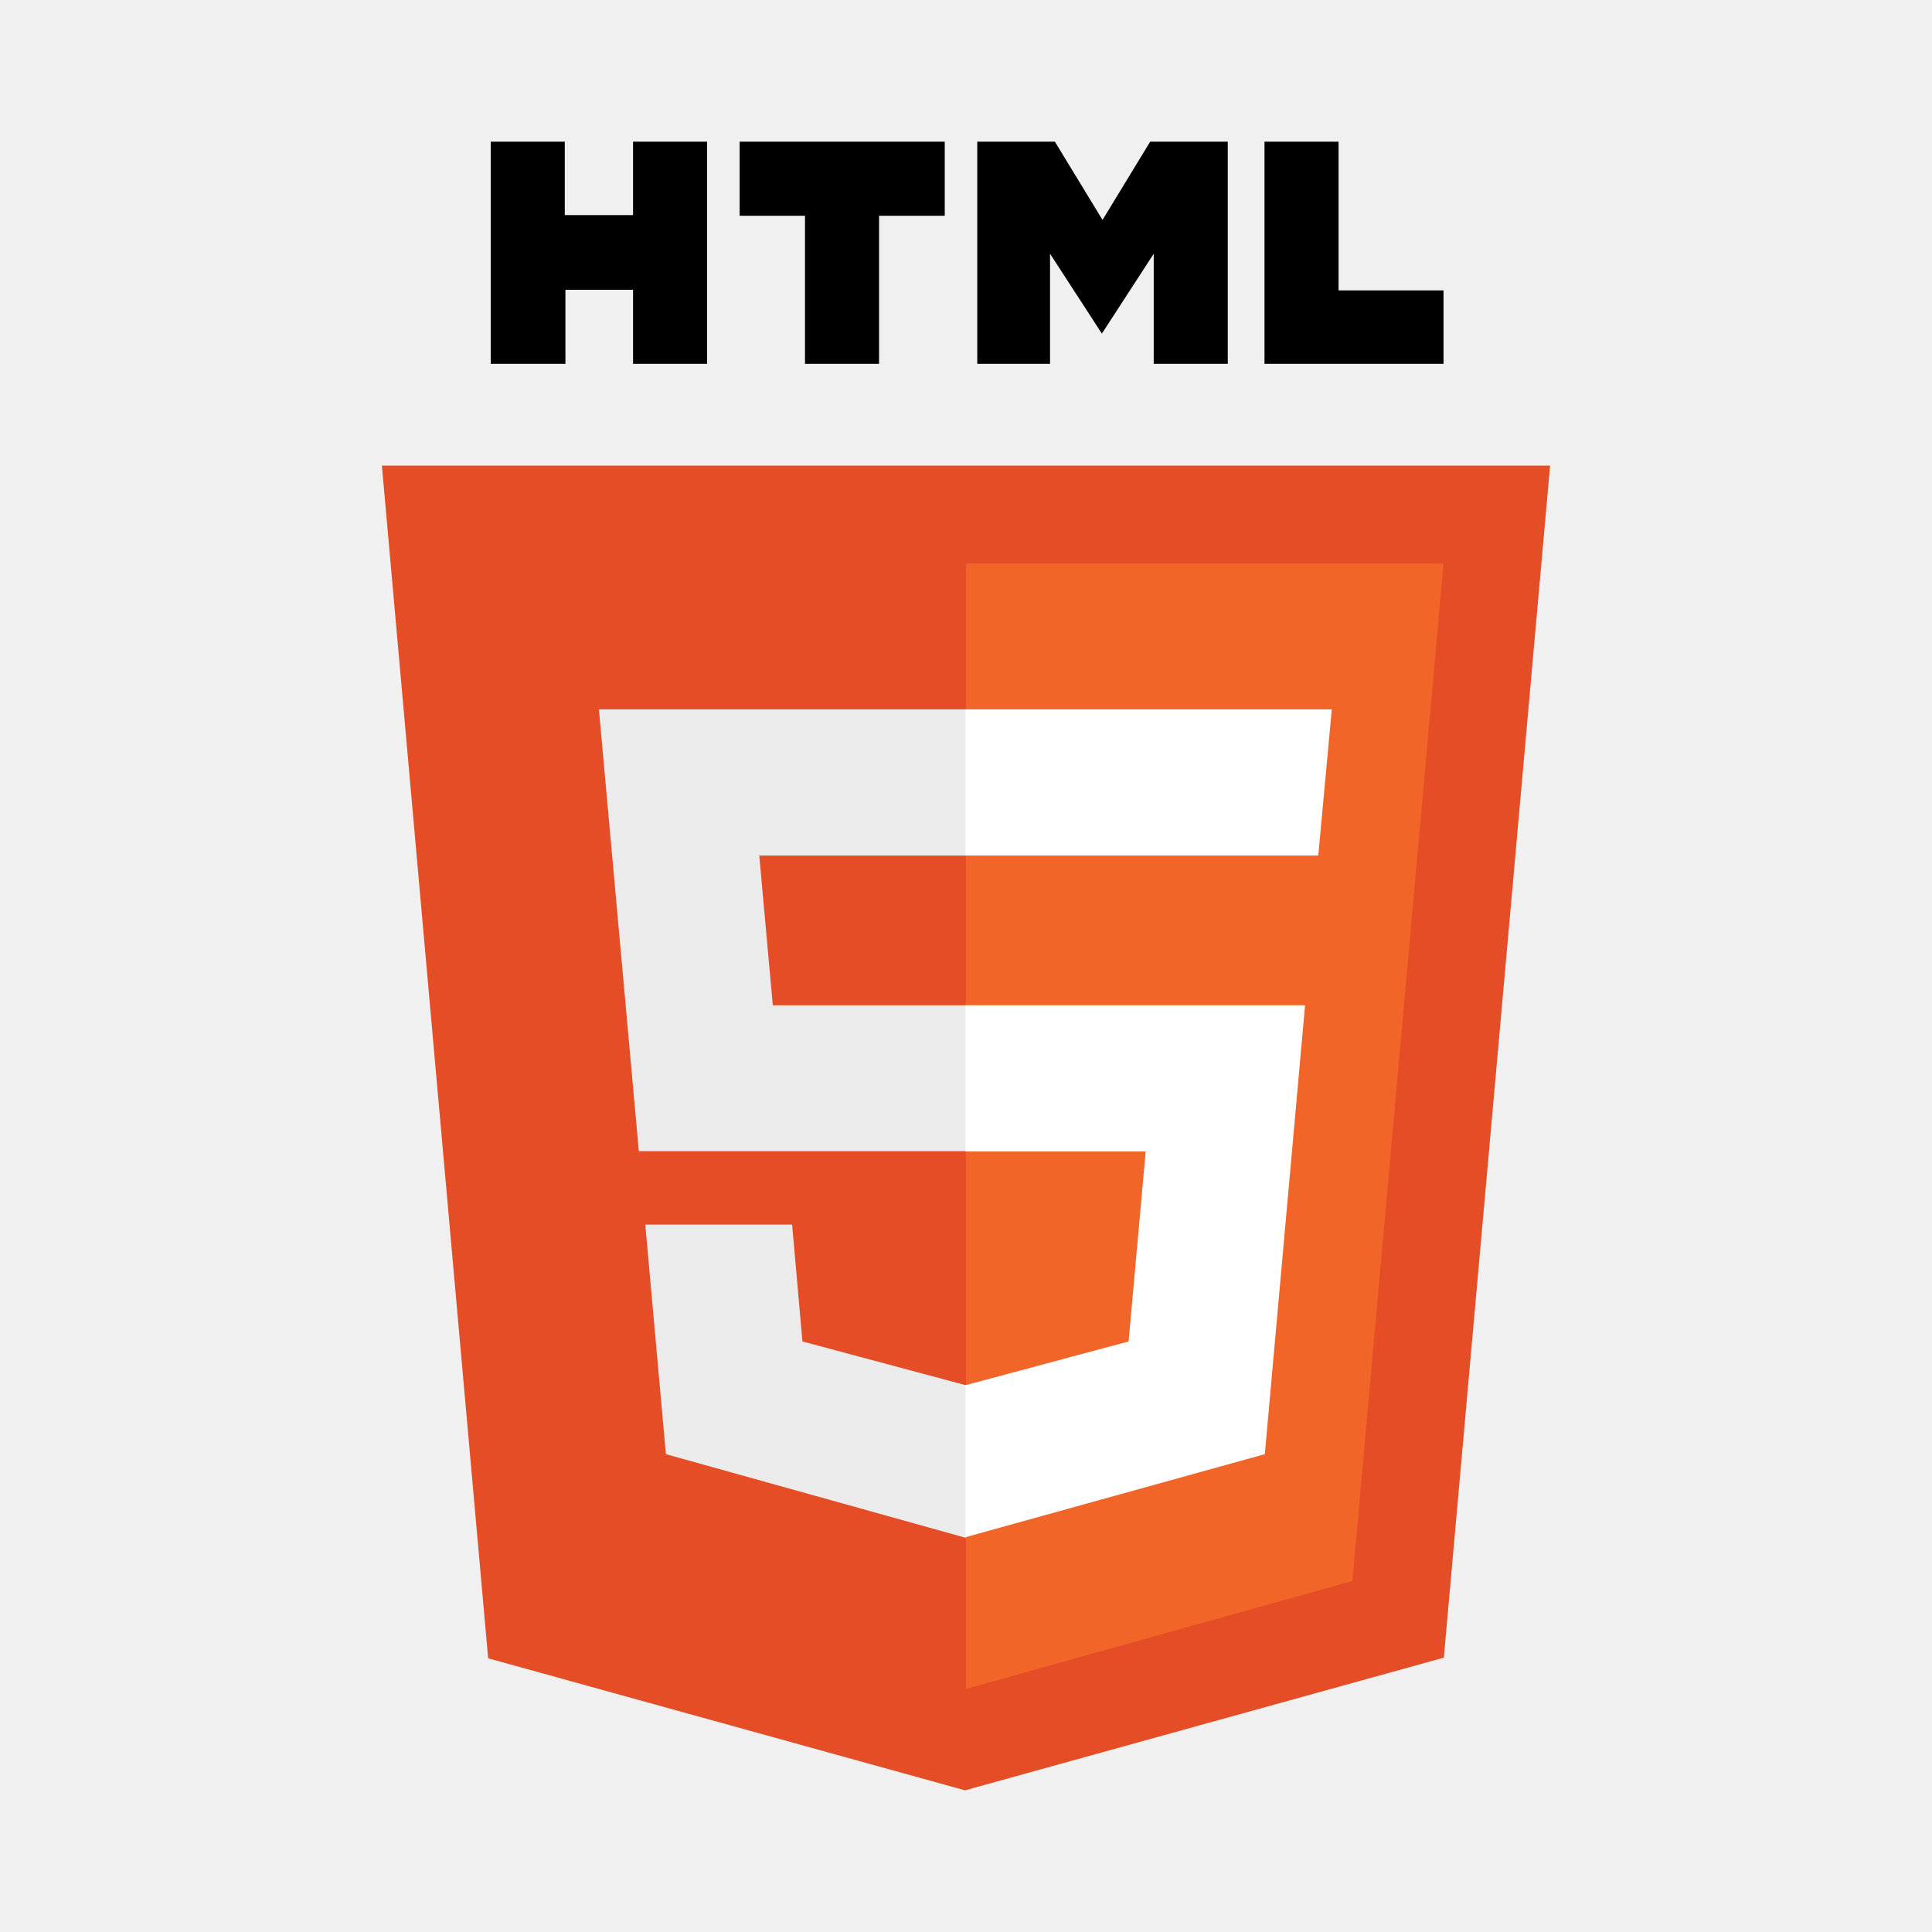
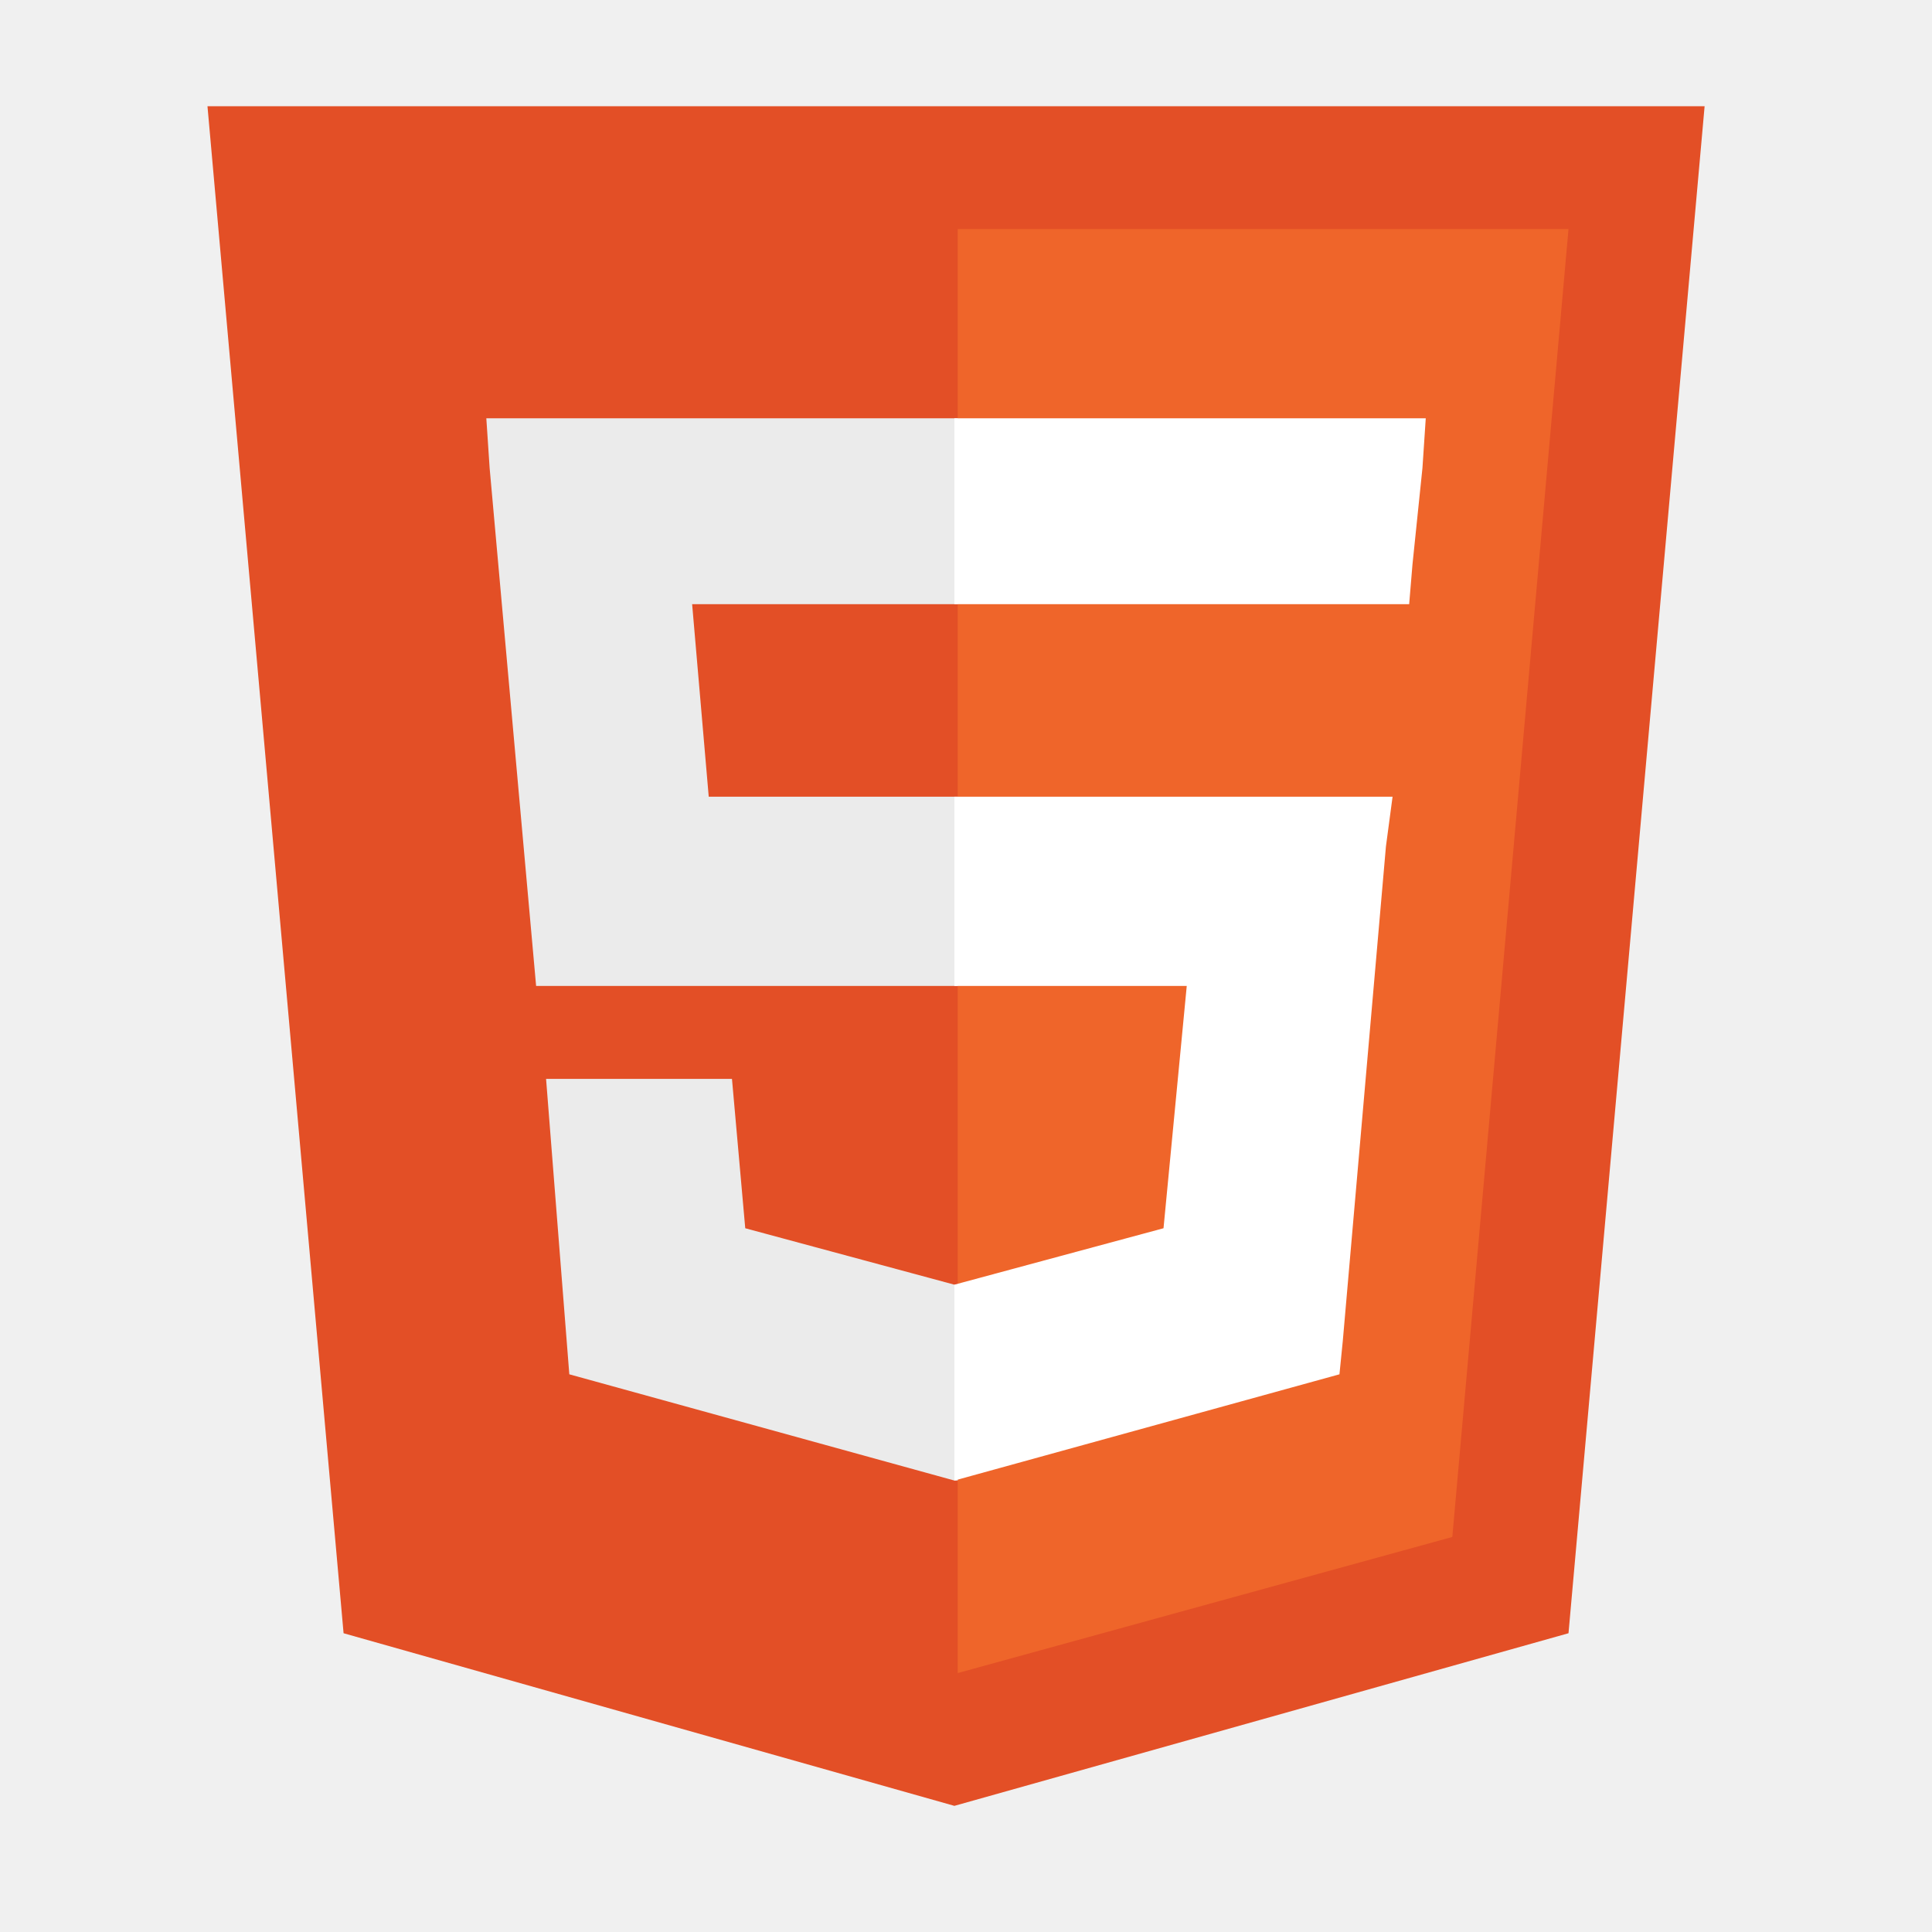
- <svg xmlns="http://www.w3.org/2000/svg" viewBox="0 0 600 600" version="1.1" id="svg14" width="300" height="300">
-   <defs id="defs18" />
-   <path d="m 152.4,44 h 23 v 22.8 h 21.2 v -22.8 h 23 v 69 h -23 V 90 h -21 V 113 H 152.4 M 250,67 h -20.3 v -23 h 63.7 v 23 H 273 v 46 h -23 m 53.5,-69 h 24.1 l 14.8,24.3 14.8,-24.3 h 24.1 v 69 h -23 V 78.8 L 342.2,103.6 326.1,78.8 v 34.2 h -22.6 m 89.2,-69 h 23 v 46.2 h 32.6 v 22.8 h -55.6" id="path4" />
-   <path d="m 151.6,515 -33,-370.4 H 481.4 L 448.4,514.8 299.7,556" id="path6" style="fill:#e44d26" />
-   <path d="M 300,524.5 V 175 H 448.3 L 420,491" id="path8" style="fill:#f16529" />
-   <path d="m 186,220.3 h 114 v 45.4 h -64.2 l 4.2,46.5 h 60 v 45.3 H 198.4 m 2,22.8 H 246 l 3.2,36.3 50.8,13.6 v 47.4 l -93.2,-26" id="path10" style="fill:#ebebeb" />
-   <path d="M 413.6,220.3 H 299.8 v 45.4 h 109.6 m -4.1,46.5 H 299.8 v 45.4 h 56 l -5.3,59 -50.7,13.6 v 47.2 l 93,-25.8" id="path12" style="fill:#ffffff" />
+ <svg xmlns="http://www.w3.org/2000/svg" viewBox="0 0 582 582" version="1.1" id="svg12" width="300" height="300">
+   <defs id="defs16" />
+   <path d="M 103.5,492 62.5,32 h 451 l -41,460 -185,52" id="path4" style="fill:#e34f26" />
+   <path d="m 288.5,504 149,-41 35,-394 h -184" id="path6" style="fill:#ef652a" />
+   <path d="m 288.5,240 h -75 l -5,-58 h 80 v -56 h -1 -141 l 1,15 14,156 h 127 z m 0,147 h -1 l -63,-17 -4,-45 h -30 -26 l 7,89 116,32 h 1 z" id="path8" style="fill:#ebebeb" />
+   <path d="m 287.5,240 v 57 h 70 l -7,73 -63,17 v 59 l 116,-32 1,-10 13,-149 2,-15 h -16 z m 0,-114 v 35 21 0 h 137 v 0 0 l 1,-12 3,-29 1,-15 z" id="path10" style="fill:#ffffff" />
</svg>
